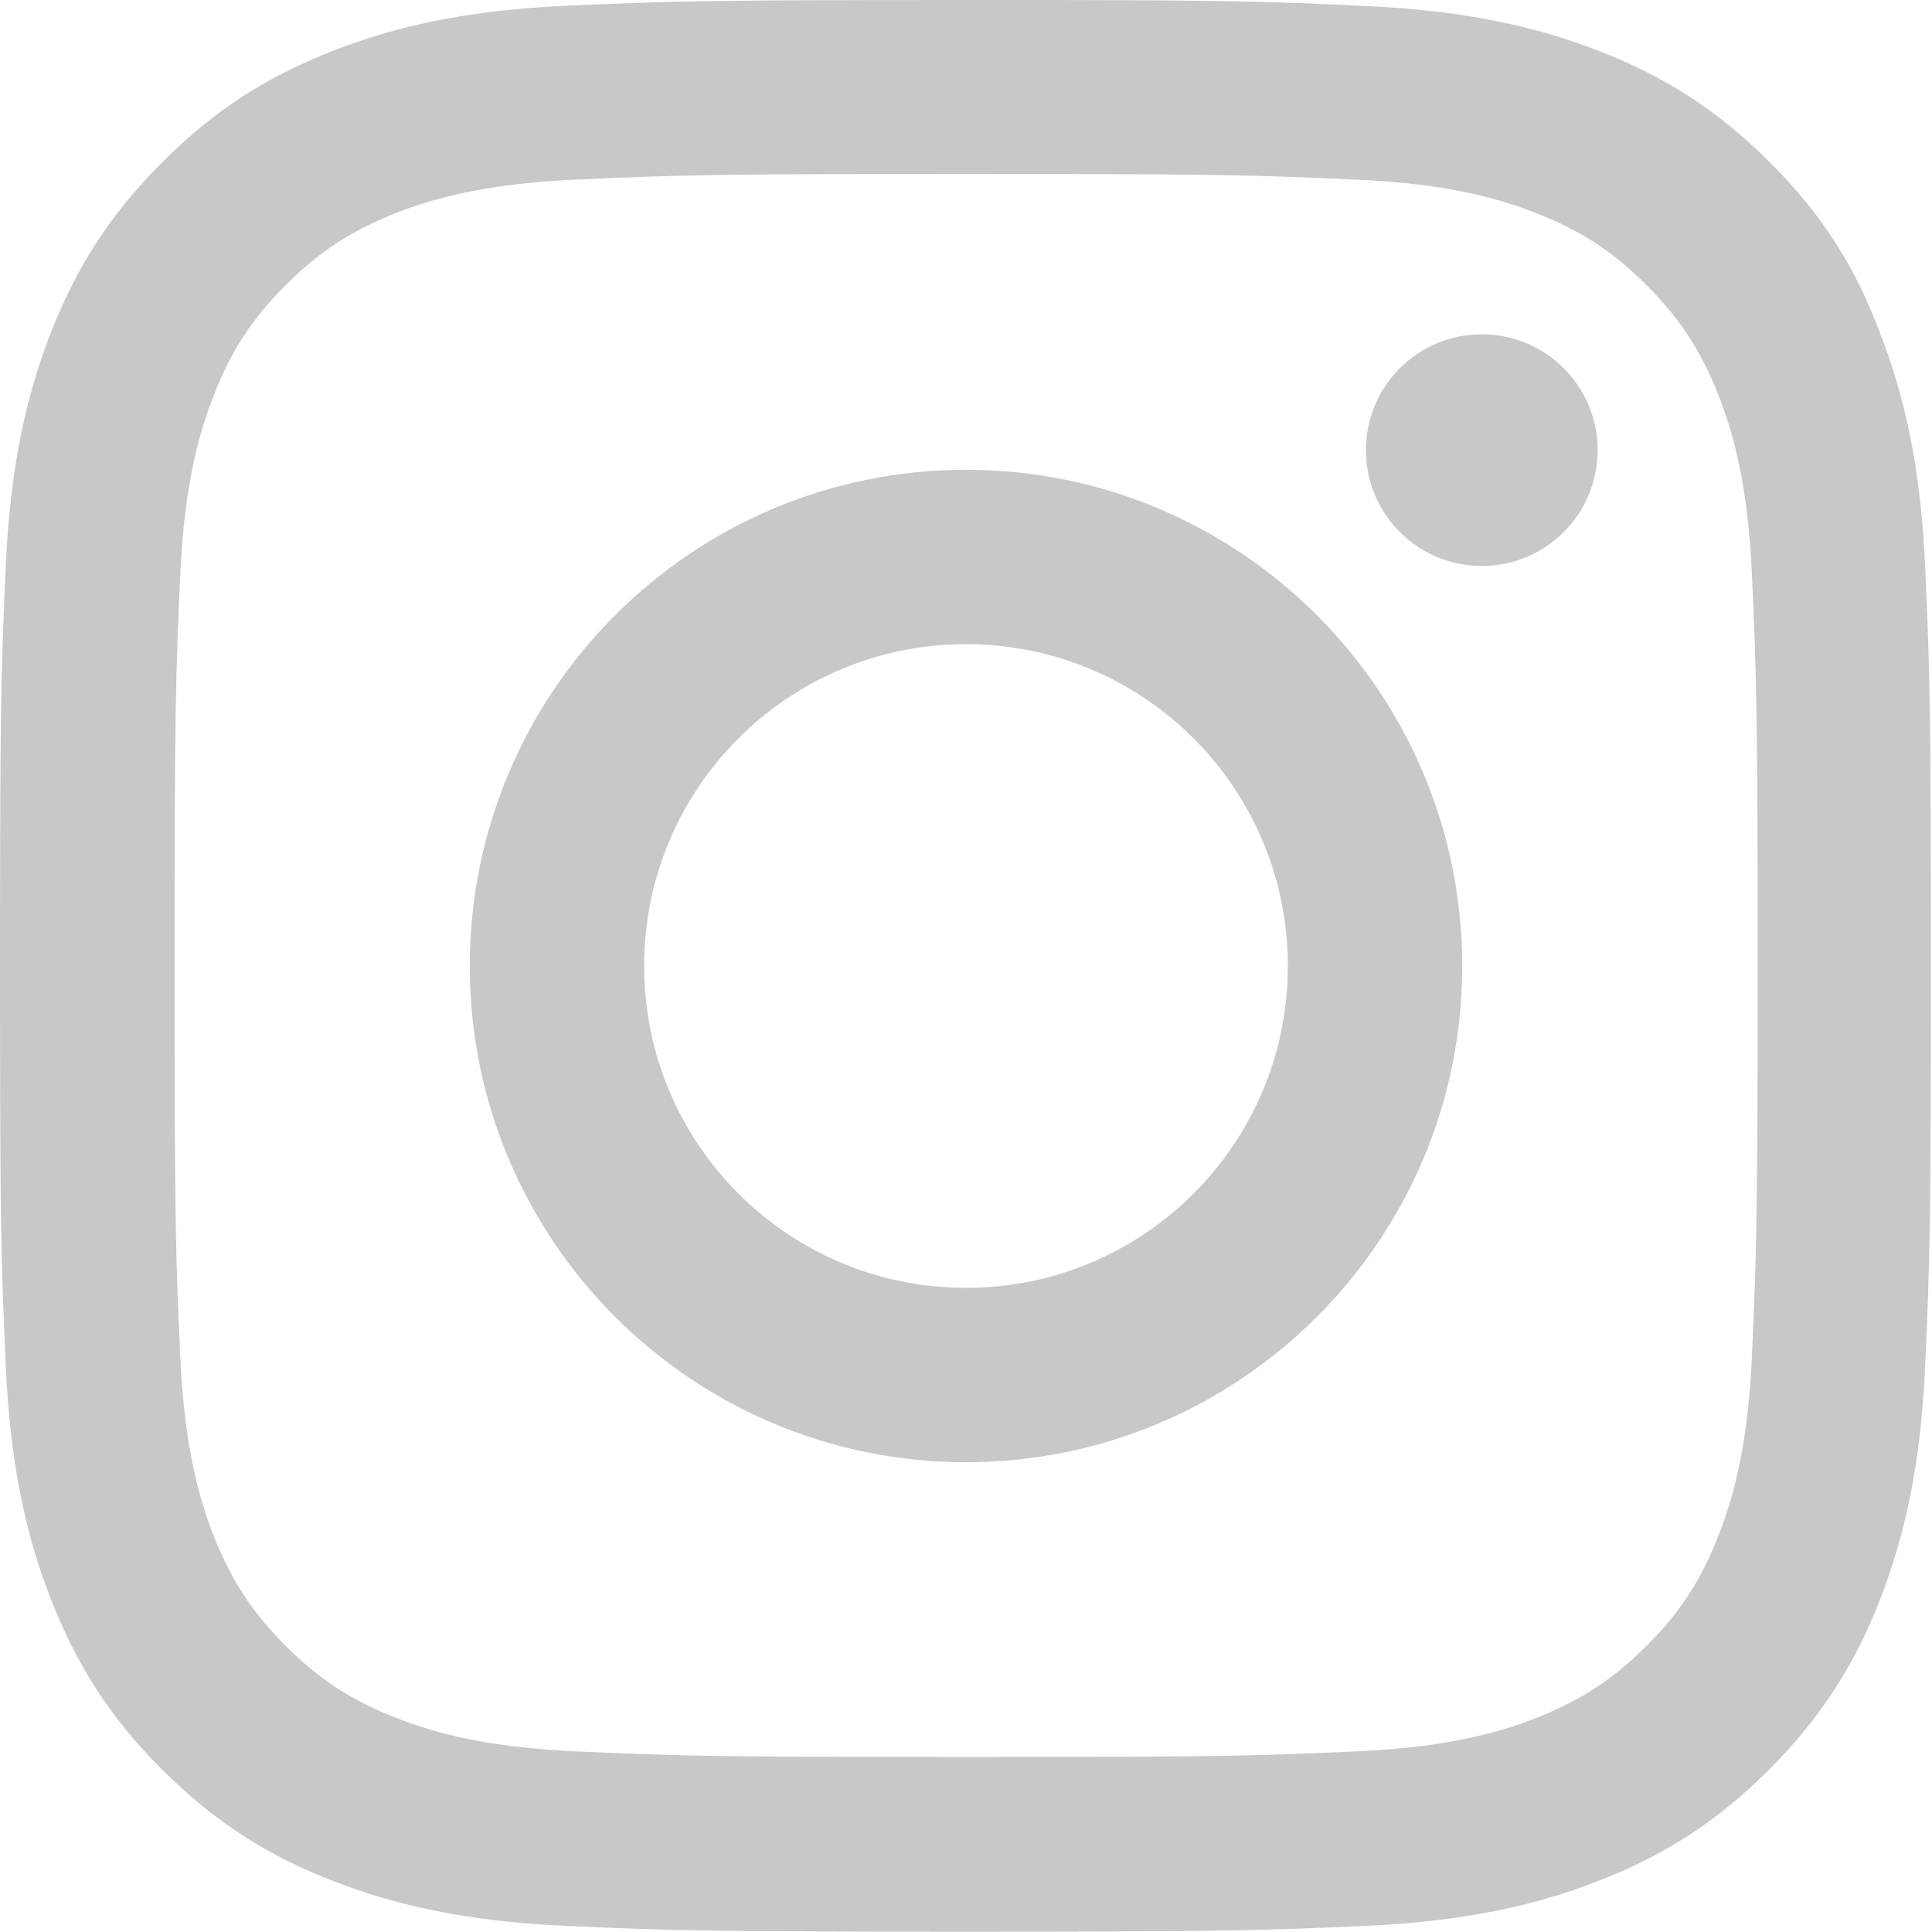
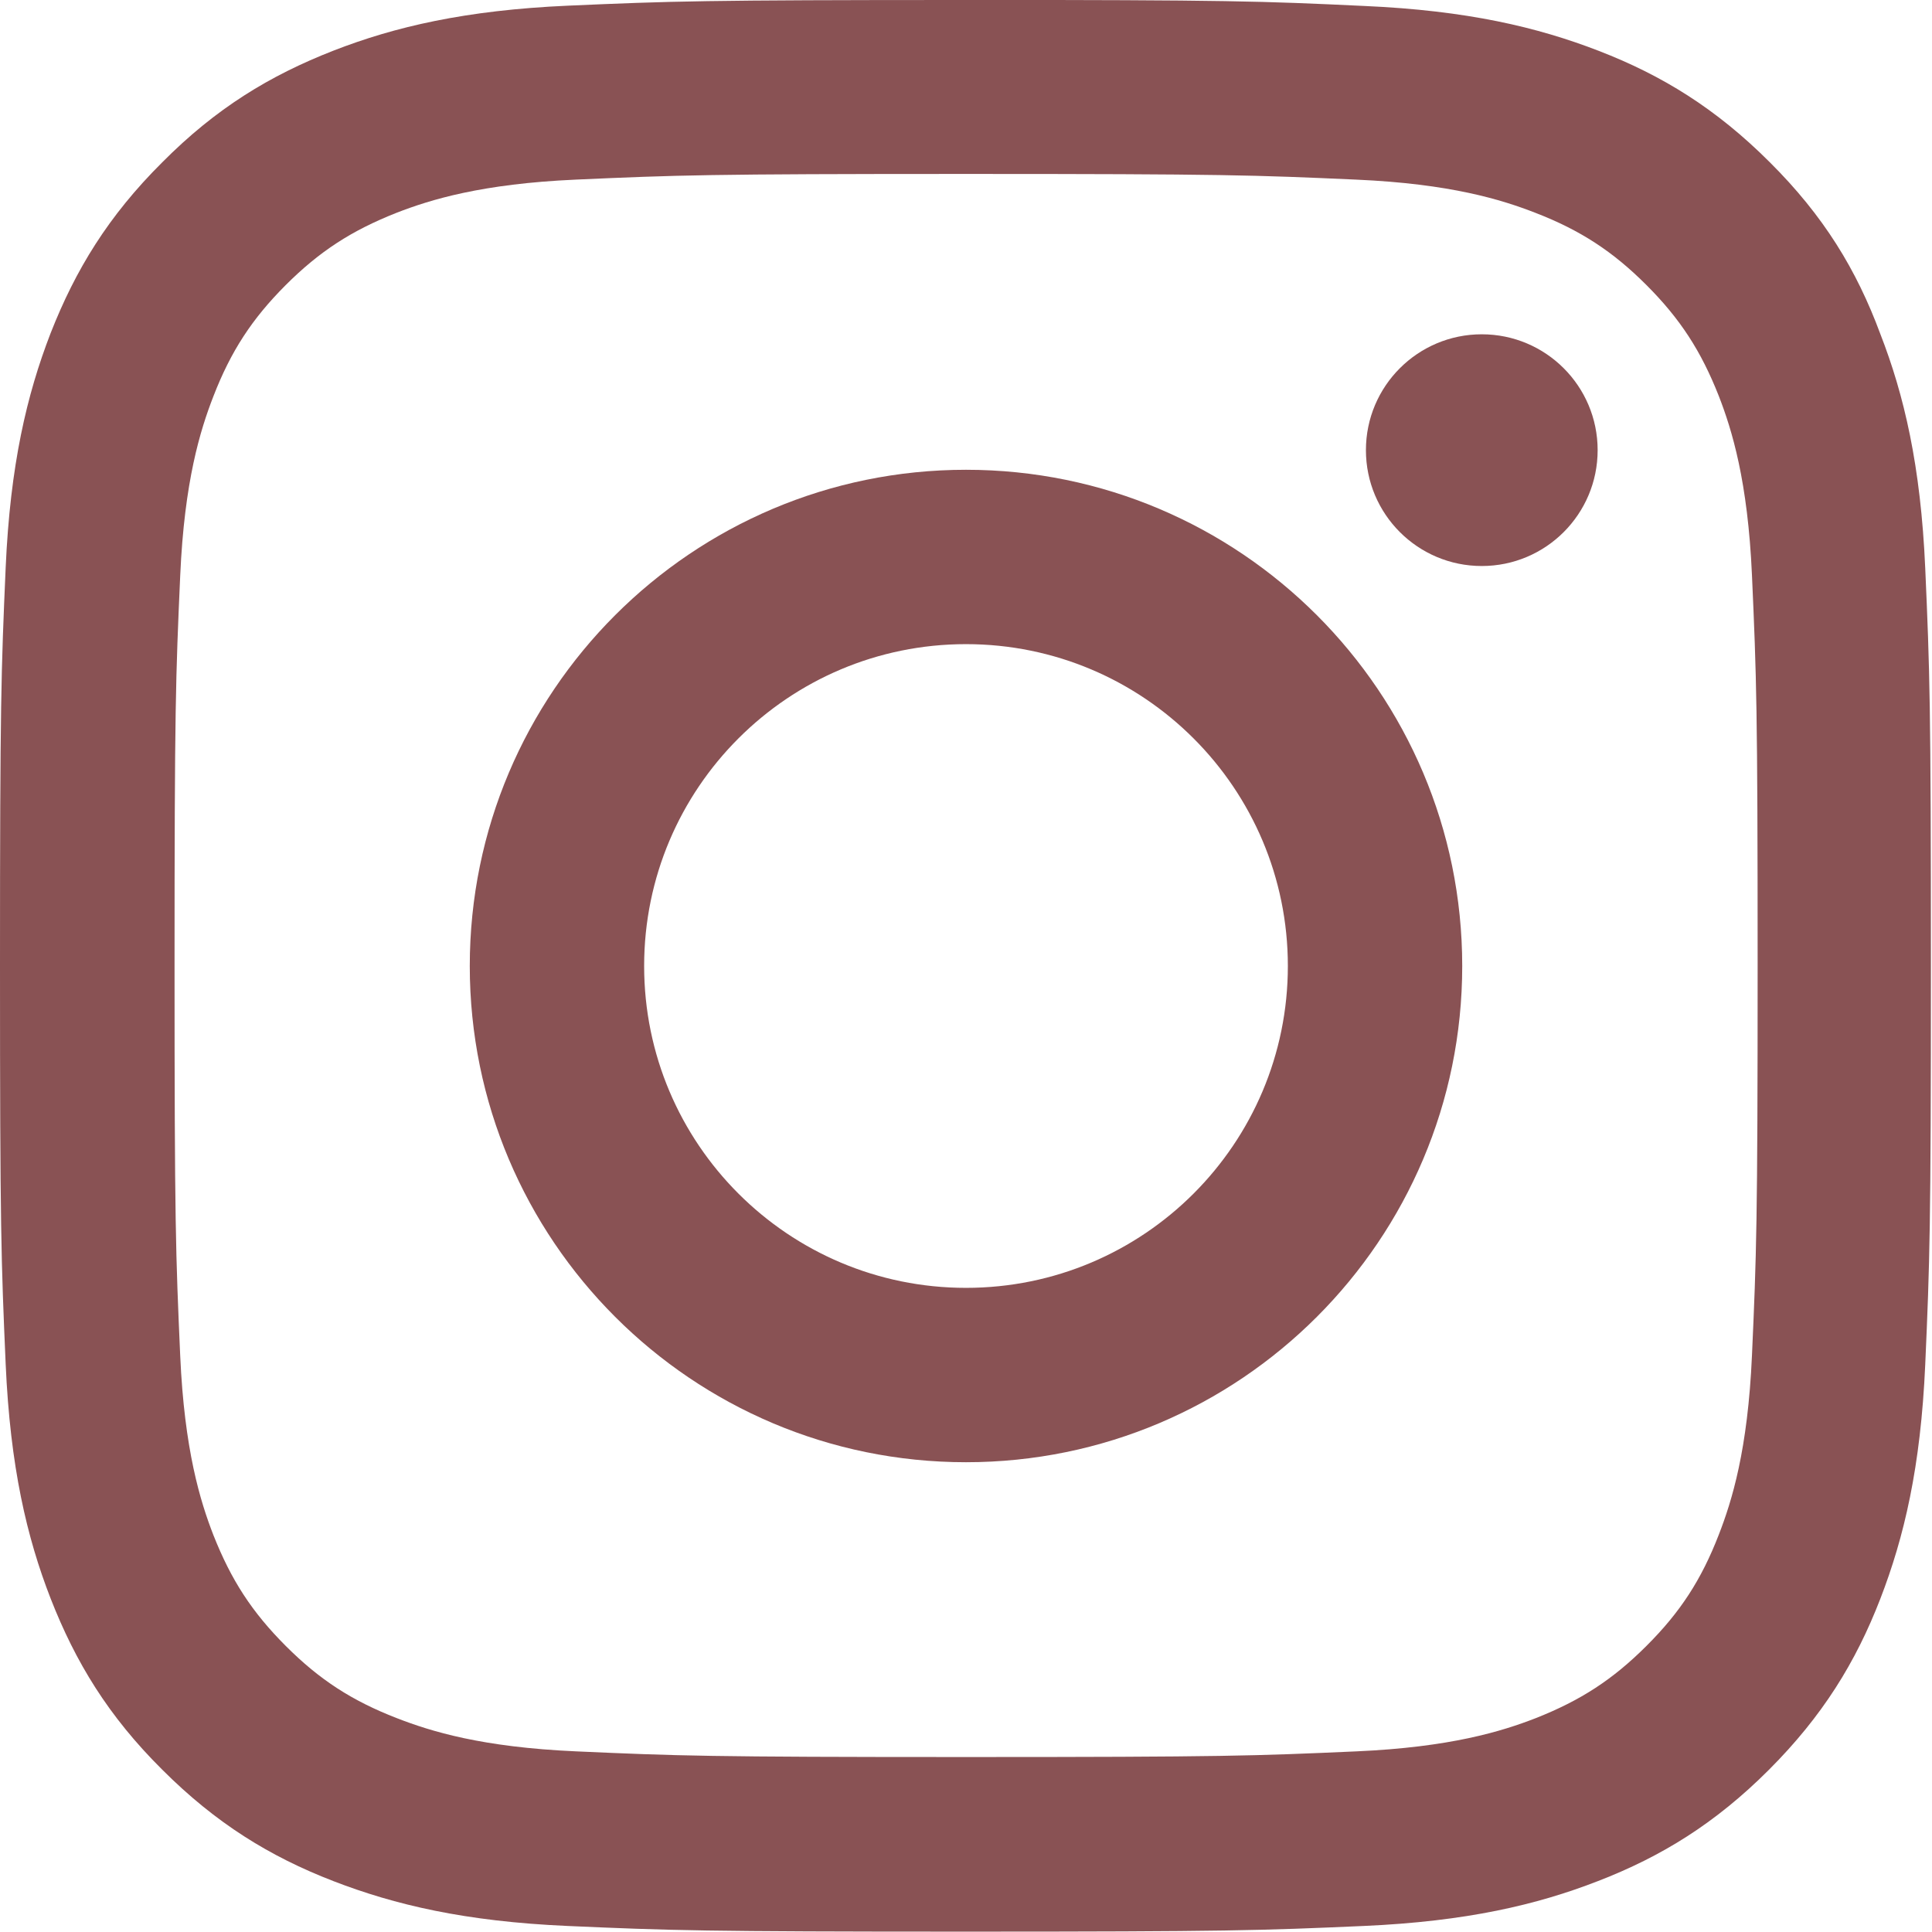
<svg xmlns="http://www.w3.org/2000/svg" version="1.1" width="32" height="32" viewBox="0 0 32 32">
-   <path fill="#c8c8c8" d="M16 2.881c4.275 0 4.781 0.019 6.462 0.094 1.563 0.069 2.406 0.331 2.969 0.55 0.744 0.288 1.281 0.638 1.837 1.194 0.563 0.563 0.906 1.094 1.2 1.838 0.219 0.563 0.481 1.412 0.55 2.969 0.075 1.688 0.094 2.194 0.094 6.463s-0.019 4.781-0.094 6.463c-0.069 1.563-0.331 2.406-0.55 2.969-0.288 0.744-0.637 1.281-1.194 1.837-0.563 0.563-1.094 0.906-1.837 1.2-0.563 0.219-1.413 0.481-2.969 0.55-1.688 0.075-2.194 0.094-6.463 0.094s-4.781-0.019-6.463-0.094c-1.563-0.069-2.406-0.331-2.969-0.55-0.744-0.288-1.281-0.637-1.838-1.194-0.563-0.563-0.906-1.094-1.2-1.837-0.219-0.563-0.481-1.413-0.55-2.969-0.075-1.688-0.094-2.194-0.094-6.463s0.019-4.781 0.094-6.463c0.069-1.563 0.331-2.406 0.55-2.969 0.288-0.744 0.638-1.281 1.194-1.838 0.563-0.563 1.094-0.906 1.838-1.2 0.563-0.219 1.412-0.481 2.969-0.55 1.681-0.075 2.188-0.094 6.463-0.094zM16 0c-4.344 0-4.887 0.019-6.594 0.094-1.7 0.075-2.869 0.35-3.881 0.744-1.056 0.412-1.95 0.956-2.837 1.85-0.894 0.888-1.438 1.781-1.85 2.831-0.394 1.019-0.669 2.181-0.744 3.881-0.075 1.713-0.094 2.256-0.094 6.6s0.019 4.887 0.094 6.594c0.075 1.7 0.35 2.869 0.744 3.881 0.413 1.056 0.956 1.95 1.85 2.837 0.887 0.887 1.781 1.438 2.831 1.844 1.019 0.394 2.181 0.669 3.881 0.744 1.706 0.075 2.25 0.094 6.594 0.094s4.888-0.019 6.594-0.094c1.7-0.075 2.869-0.35 3.881-0.744 1.050-0.406 1.944-0.956 2.831-1.844s1.438-1.781 1.844-2.831c0.394-1.019 0.669-2.181 0.744-3.881 0.075-1.706 0.094-2.25 0.094-6.594s-0.019-4.887-0.094-6.594c-0.075-1.7-0.35-2.869-0.744-3.881-0.394-1.063-0.938-1.956-1.831-2.844-0.887-0.887-1.781-1.438-2.831-1.844-1.019-0.394-2.181-0.669-3.881-0.744-1.712-0.081-2.256-0.1-6.6-0.1v0z" />
-   <path fill="#c8c8c8" d="M16 7.781c-4.537 0-8.219 3.681-8.219 8.219s3.681 8.219 8.219 8.219 8.219-3.681 8.219-8.219c0-4.537-3.681-8.219-8.219-8.219zM16 21.331c-2.944 0-5.331-2.387-5.331-5.331s2.387-5.331 5.331-5.331c2.944 0 5.331 2.387 5.331 5.331s-2.387 5.331-5.331 5.331z" />
-   <path fill="#c8c8c8" d="M26.462 7.456c0 1.060-0.859 1.919-1.919 1.919s-1.919-0.859-1.919-1.919c0-1.060 0.859-1.919 1.919-1.919s1.919 0.859 1.919 1.919z" />
+   <path fill="#895254" d="M16 2.881c4.275 0 4.781 0.019 6.462 0.094 1.563 0.069 2.406 0.331 2.969 0.55 0.744 0.288 1.281 0.638 1.837 1.194 0.563 0.563 0.906 1.094 1.2 1.838 0.219 0.563 0.481 1.412 0.55 2.969 0.075 1.688 0.094 2.194 0.094 6.463s-0.019 4.781-0.094 6.463c-0.069 1.563-0.331 2.406-0.55 2.969-0.288 0.744-0.637 1.281-1.194 1.837-0.563 0.563-1.094 0.906-1.837 1.2-0.563 0.219-1.413 0.481-2.969 0.55-1.688 0.075-2.194 0.094-6.463 0.094s-4.781-0.019-6.463-0.094c-1.563-0.069-2.406-0.331-2.969-0.55-0.744-0.288-1.281-0.637-1.838-1.194-0.563-0.563-0.906-1.094-1.2-1.837-0.219-0.563-0.481-1.413-0.55-2.969-0.075-1.688-0.094-2.194-0.094-6.463s0.019-4.781 0.094-6.463c0.069-1.563 0.331-2.406 0.55-2.969 0.288-0.744 0.638-1.281 1.194-1.838 0.563-0.563 1.094-0.906 1.838-1.2 0.563-0.219 1.412-0.481 2.969-0.55 1.681-0.075 2.188-0.094 6.463-0.094zM16 0c-4.344 0-4.887 0.019-6.594 0.094-1.7 0.075-2.869 0.35-3.881 0.744-1.056 0.412-1.95 0.956-2.837 1.85-0.894 0.888-1.438 1.781-1.85 2.831-0.394 1.019-0.669 2.181-0.744 3.881-0.075 1.713-0.094 2.256-0.094 6.6s0.019 4.887 0.094 6.594c0.075 1.7 0.35 2.869 0.744 3.881 0.413 1.056 0.956 1.95 1.85 2.837 0.887 0.887 1.781 1.438 2.831 1.844 1.019 0.394 2.181 0.669 3.881 0.744 1.706 0.075 2.25 0.094 6.594 0.094s4.888-0.019 6.594-0.094c1.7-0.075 2.869-0.35 3.881-0.744 1.050-0.406 1.944-0.956 2.831-1.844s1.438-1.781 1.844-2.831c0.394-1.019 0.669-2.181 0.744-3.881 0.075-1.706 0.094-2.25 0.094-6.594s-0.019-4.887-0.094-6.594c-0.075-1.7-0.35-2.869-0.744-3.881-0.394-1.063-0.938-1.956-1.831-2.844-0.887-0.887-1.781-1.438-2.831-1.844-1.019-0.394-2.181-0.669-3.881-0.744-1.712-0.081-2.256-0.1-6.6-0.1v0z" />
+   <path fill="#895254" d="M16 7.781c-4.537 0-8.219 3.681-8.219 8.219s3.681 8.219 8.219 8.219 8.219-3.681 8.219-8.219c0-4.537-3.681-8.219-8.219-8.219zM16 21.331c-2.944 0-5.331-2.387-5.331-5.331s2.387-5.331 5.331-5.331c2.944 0 5.331 2.387 5.331 5.331s-2.387 5.331-5.331 5.331z" />
+   <path fill="#895254" d="M26.462 7.456c0 1.060-0.859 1.919-1.919 1.919s-1.919-0.859-1.919-1.919c0-1.060 0.859-1.919 1.919-1.919s1.919 0.859 1.919 1.919z" />
</svg>
